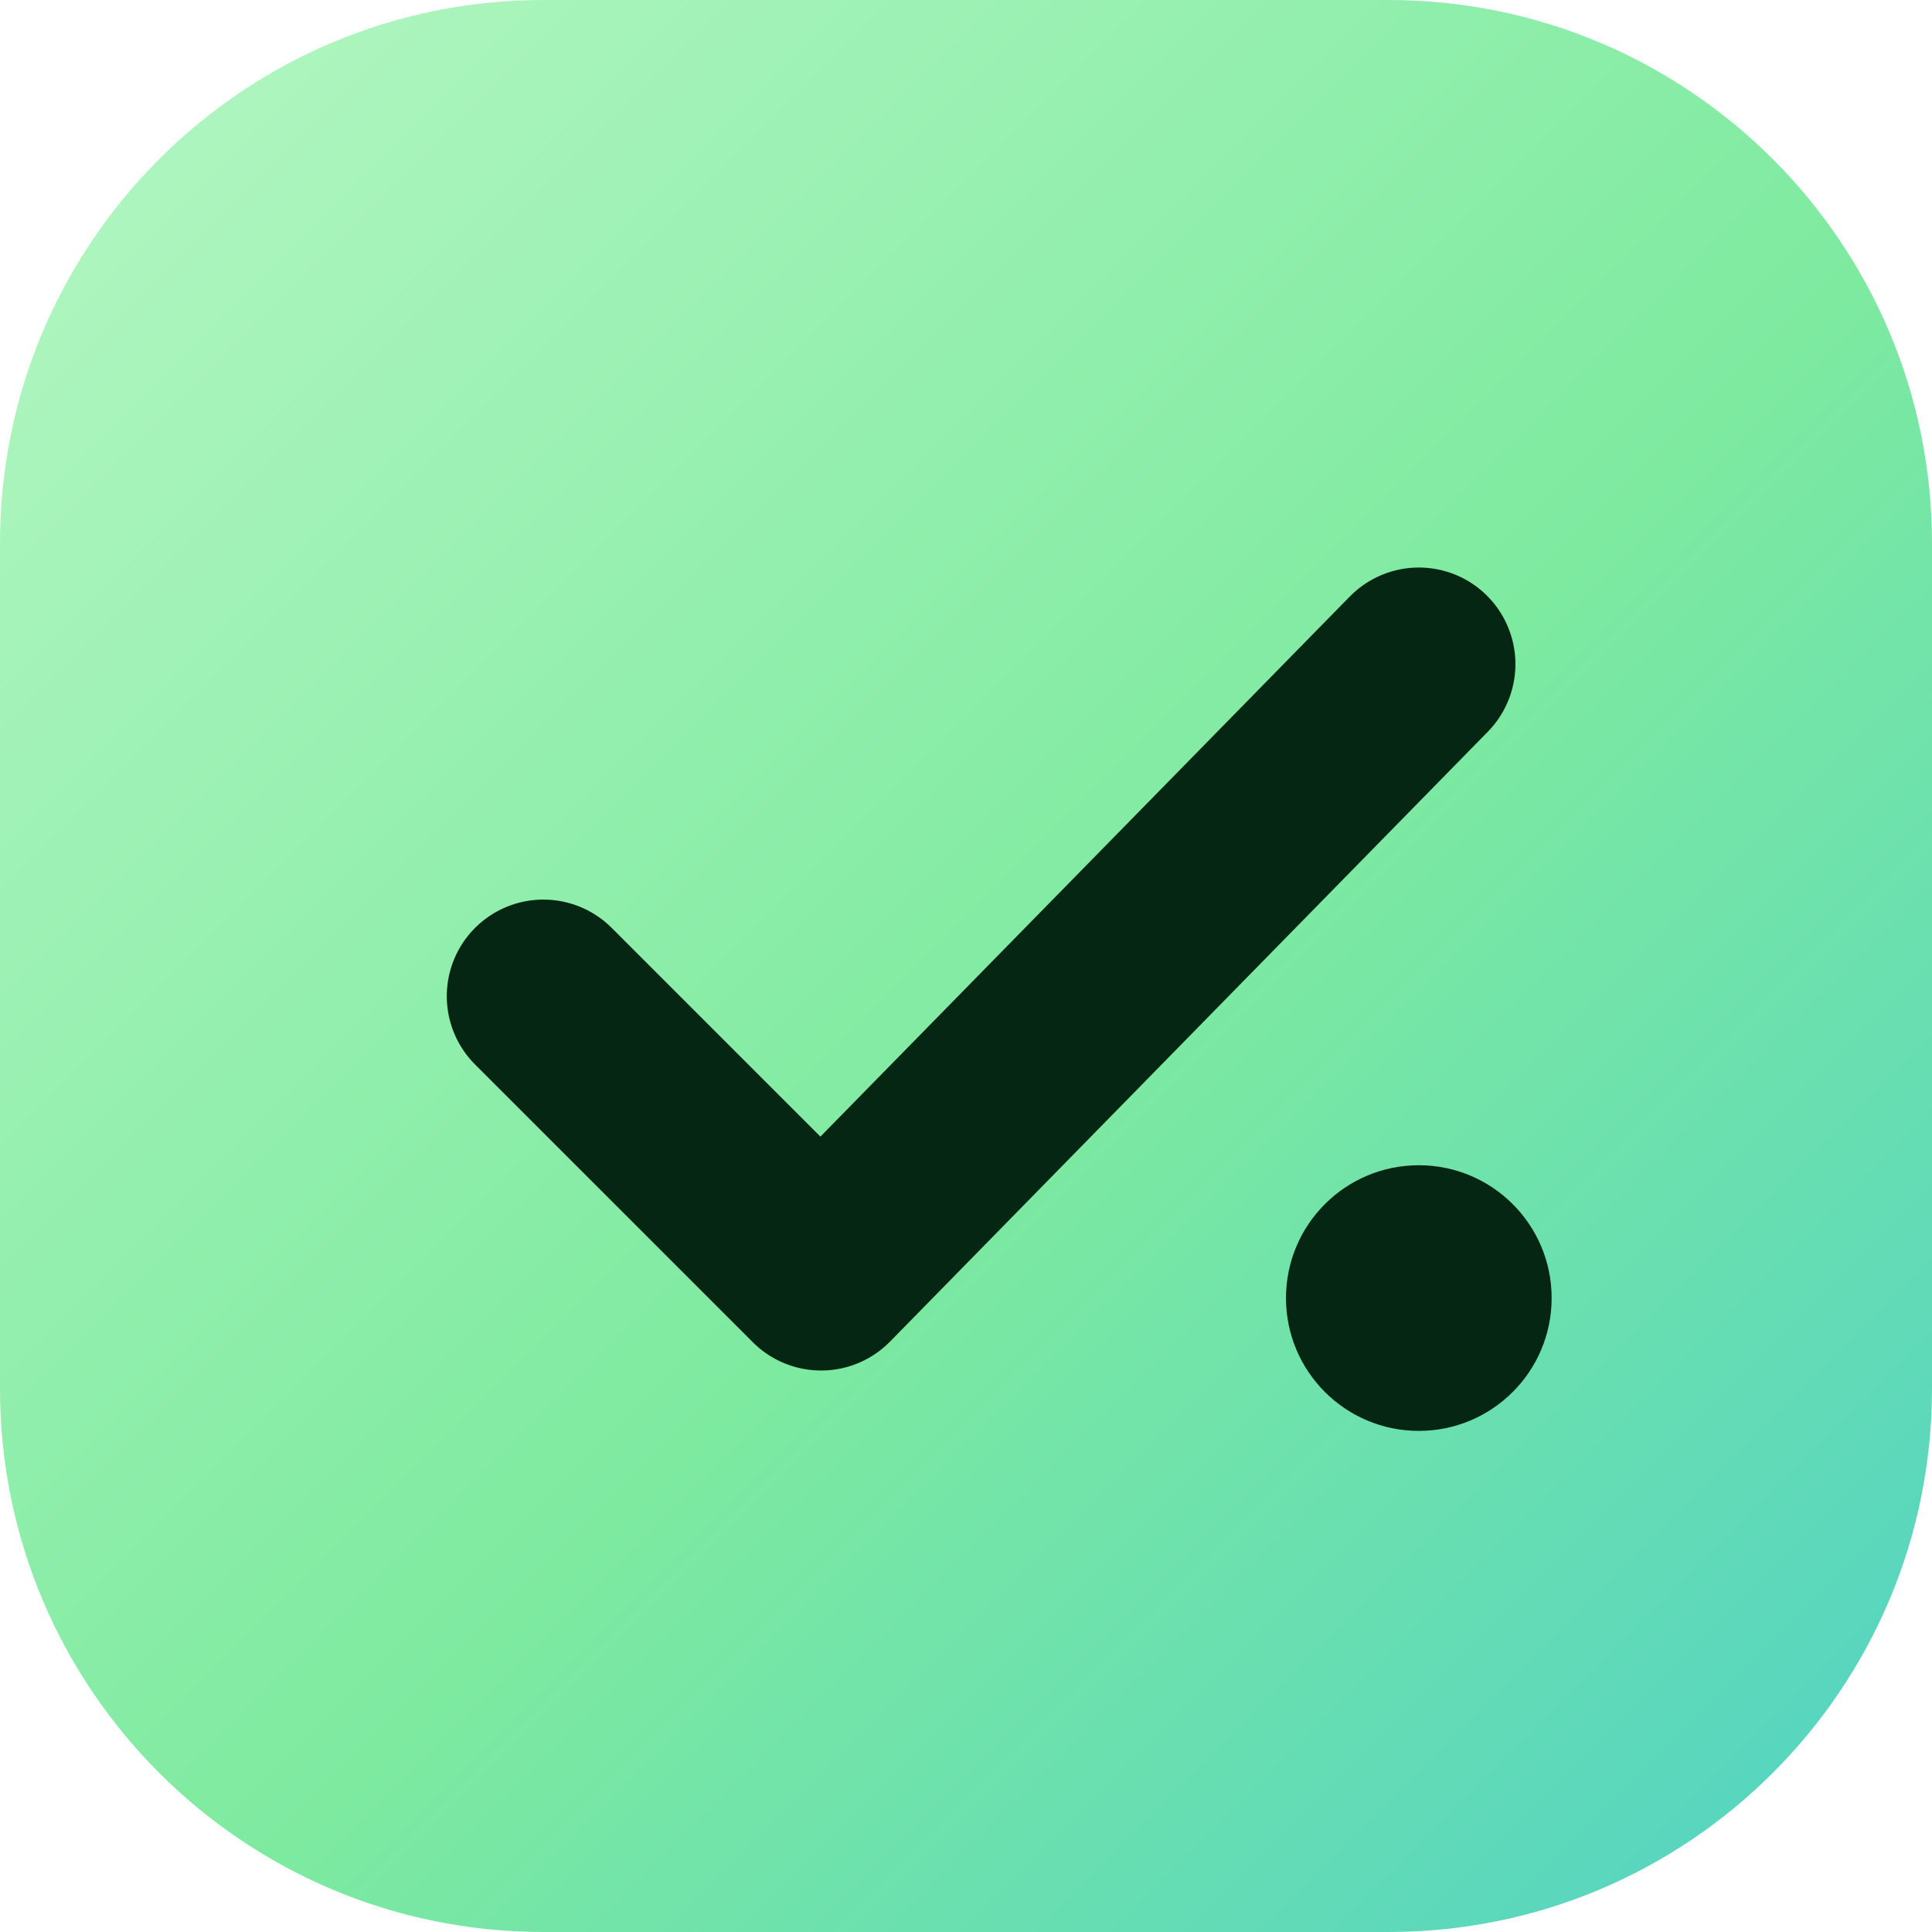
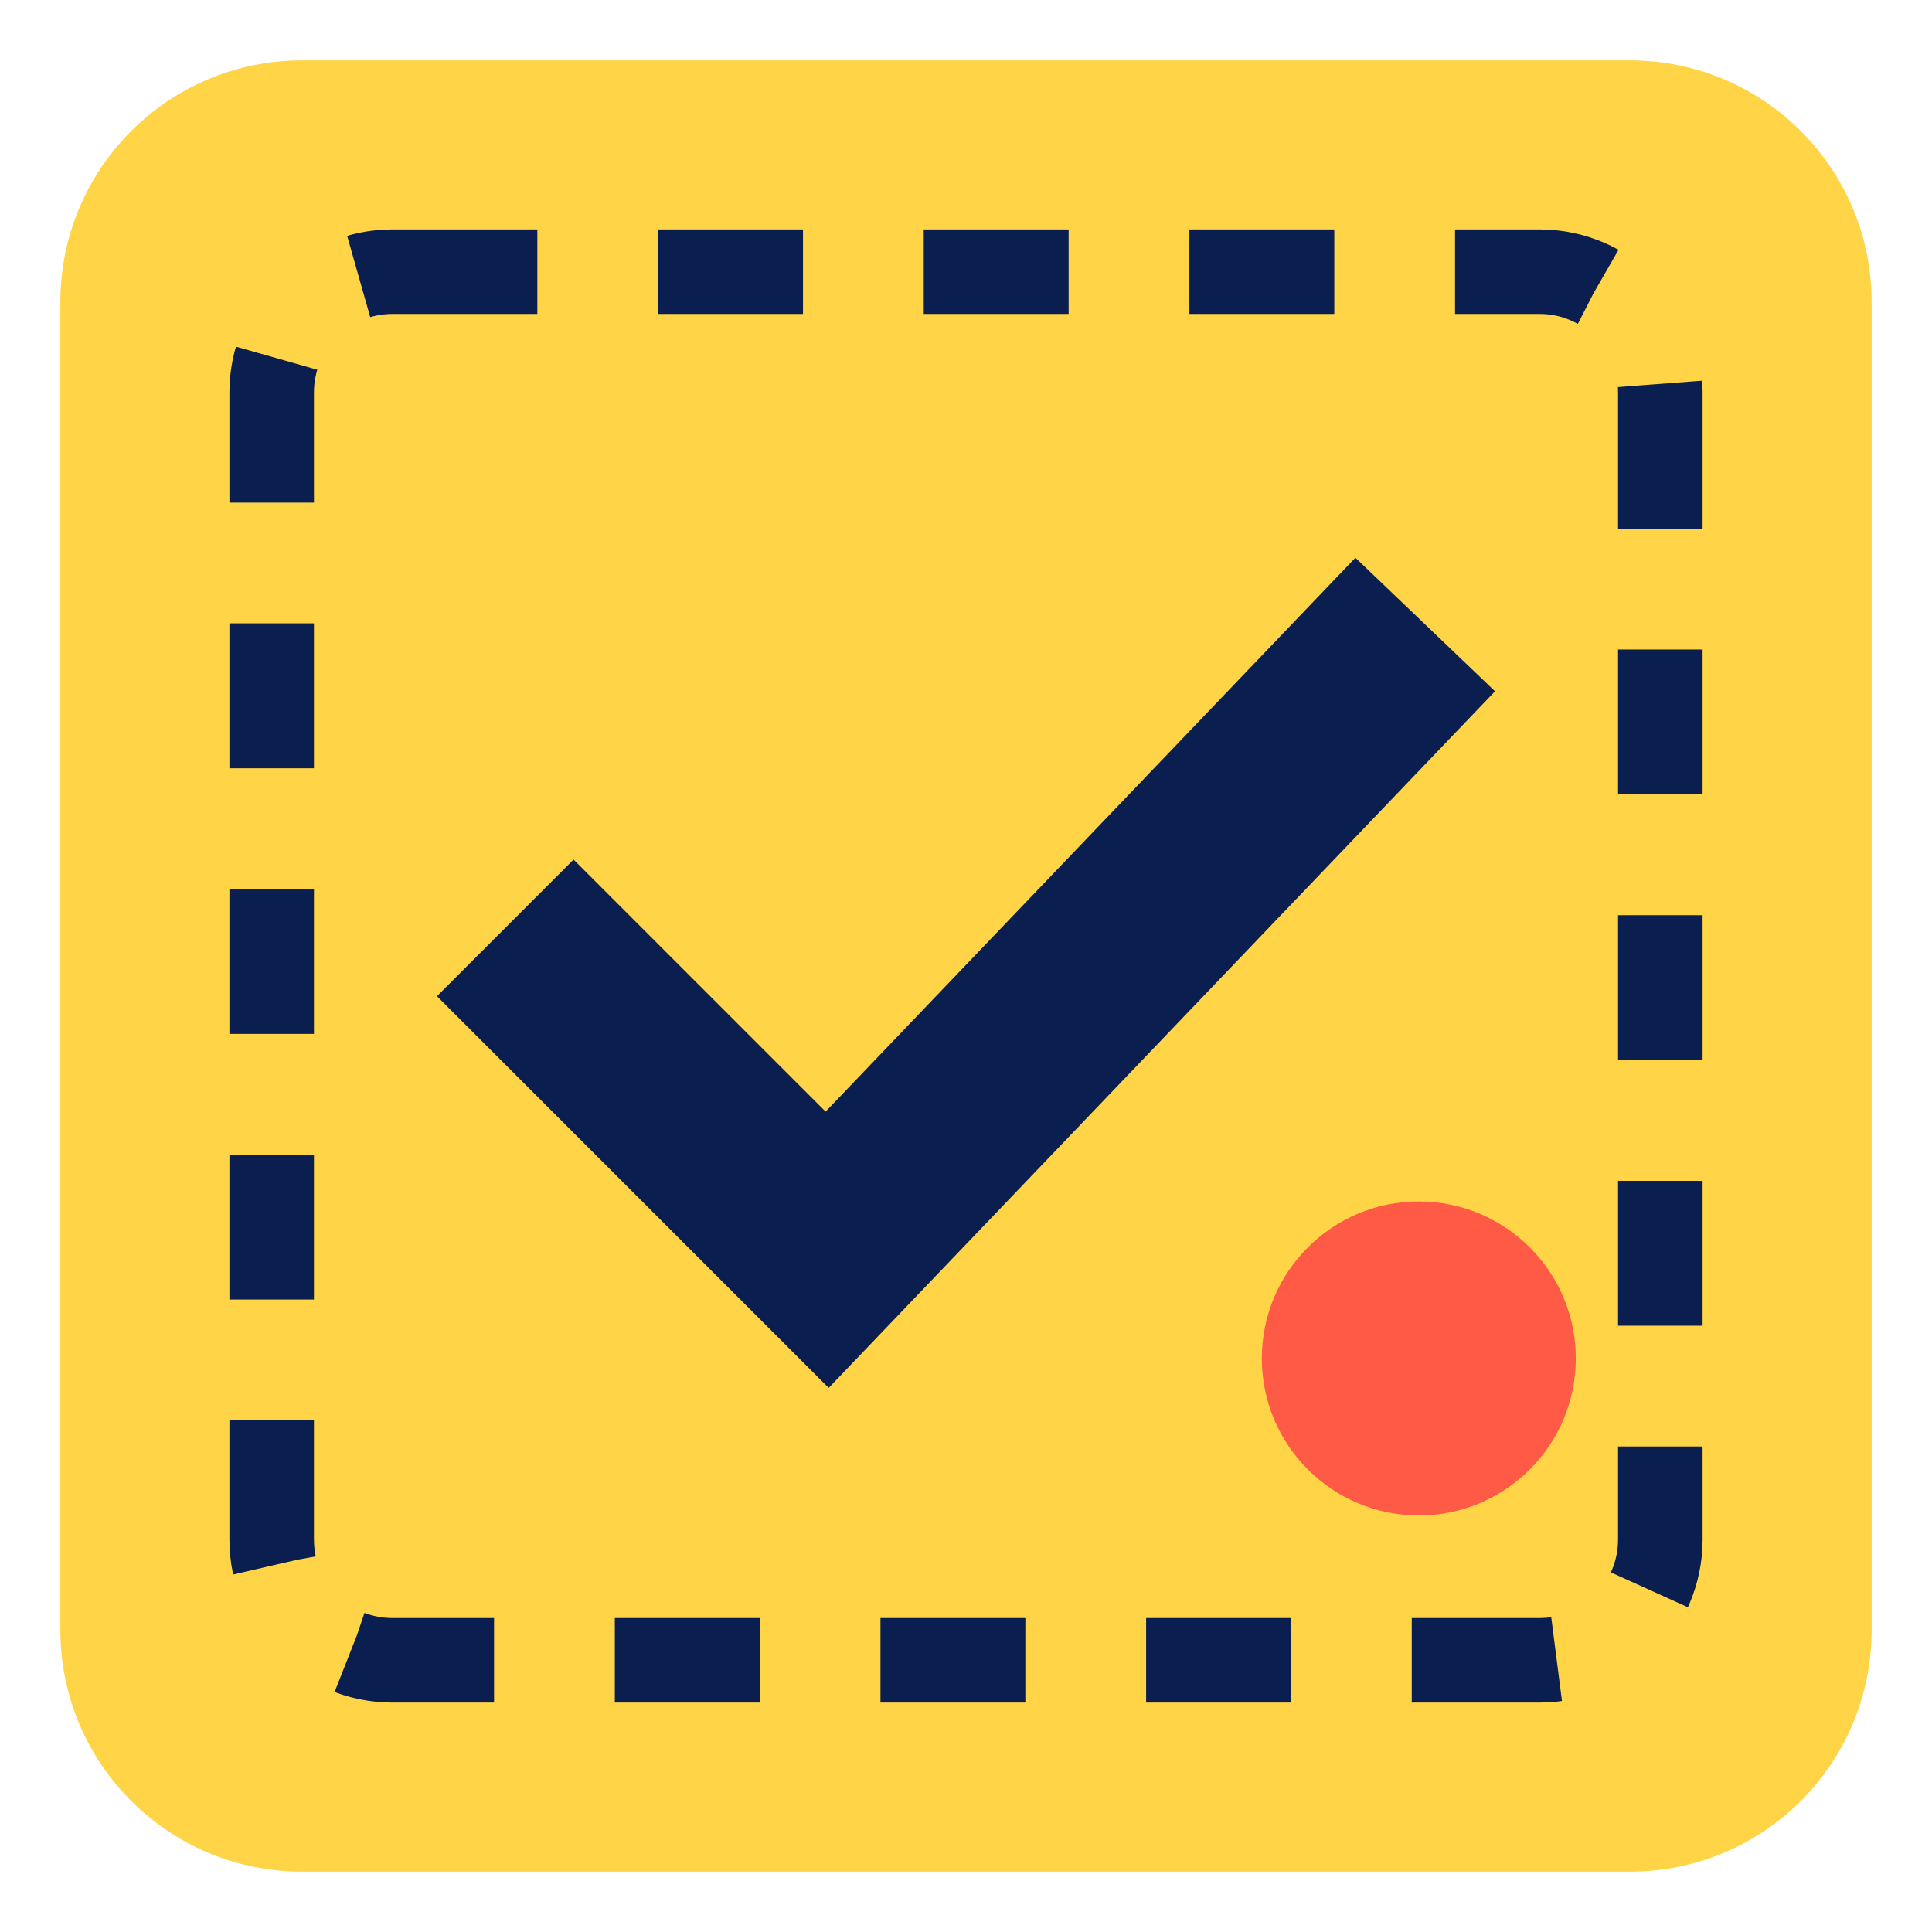
<svg xmlns="http://www.w3.org/2000/svg" viewBox="0 0 32 32">
-   <defs>
-     <linearGradient id="g" x1="0" y1="0" x2="1" y2="1">
-       <stop offset="0" stop-color="#b6f7c4" />
-       <stop offset=".55" stop-color="#7eeaa0" />
-       <stop offset="1" stop-color="#4fd1c5" />
-     </linearGradient>
-   </defs>
-   <rect width="32" height="32" rx="9" fill="url(#g)" />
-   <path d="M9 16.5l4.6 4.6L23.5 11" fill="none" stroke="#052612" stroke-width="3.2" stroke-linecap="round" stroke-linejoin="round" />
-   <circle cx="23.5" cy="21.5" r="2.2" fill="#052612" />
+   <rect x="1" y="1" width="30" height="30" rx="4" fill="#ffd447" />
+   <rect x="4.5" y="4.5" width="23" height="23" rx="2" fill="none" stroke="#0a1f4f" stroke-width="1.4" stroke-dasharray="2.4 2" />
+   <path d="M9.5 16.5l4.2 4.2L22.5 11.5" fill="none" stroke="#0a1f4f" stroke-width="3.2" stroke-linecap="square" />
+   <circle cx="23.5" cy="22.5" r="2.6" fill="#ff5a45" />
</svg>
